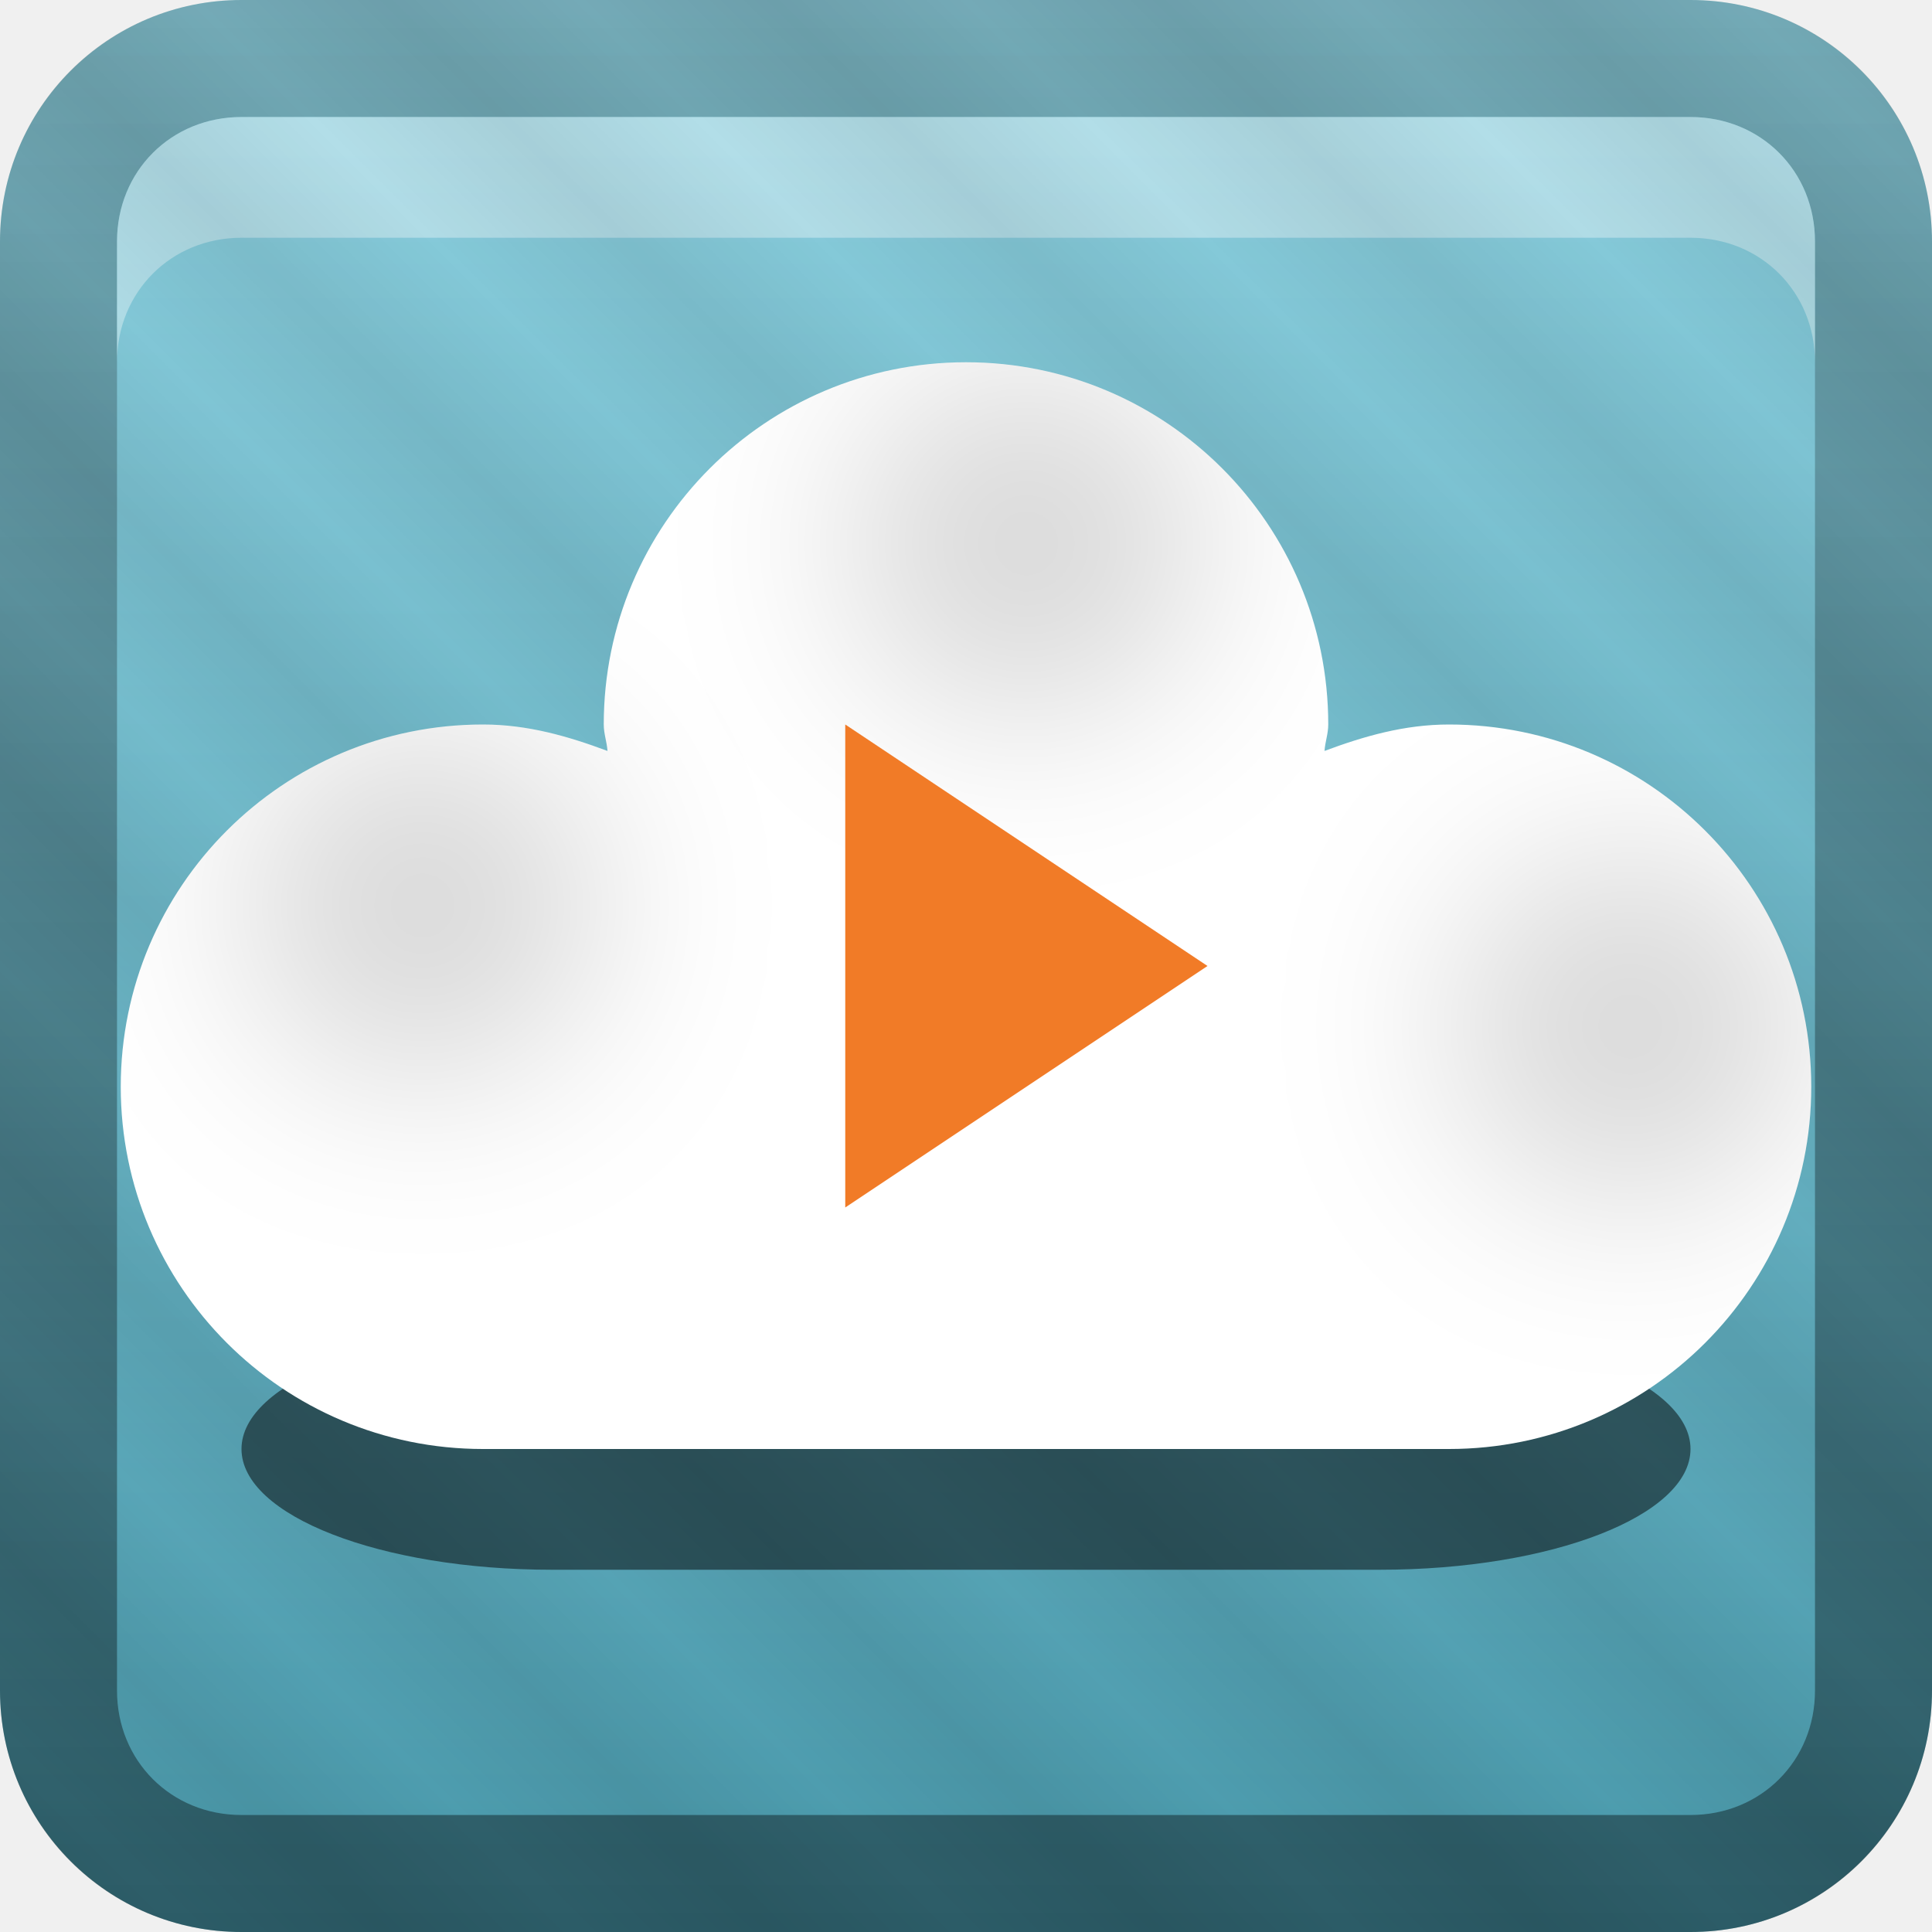
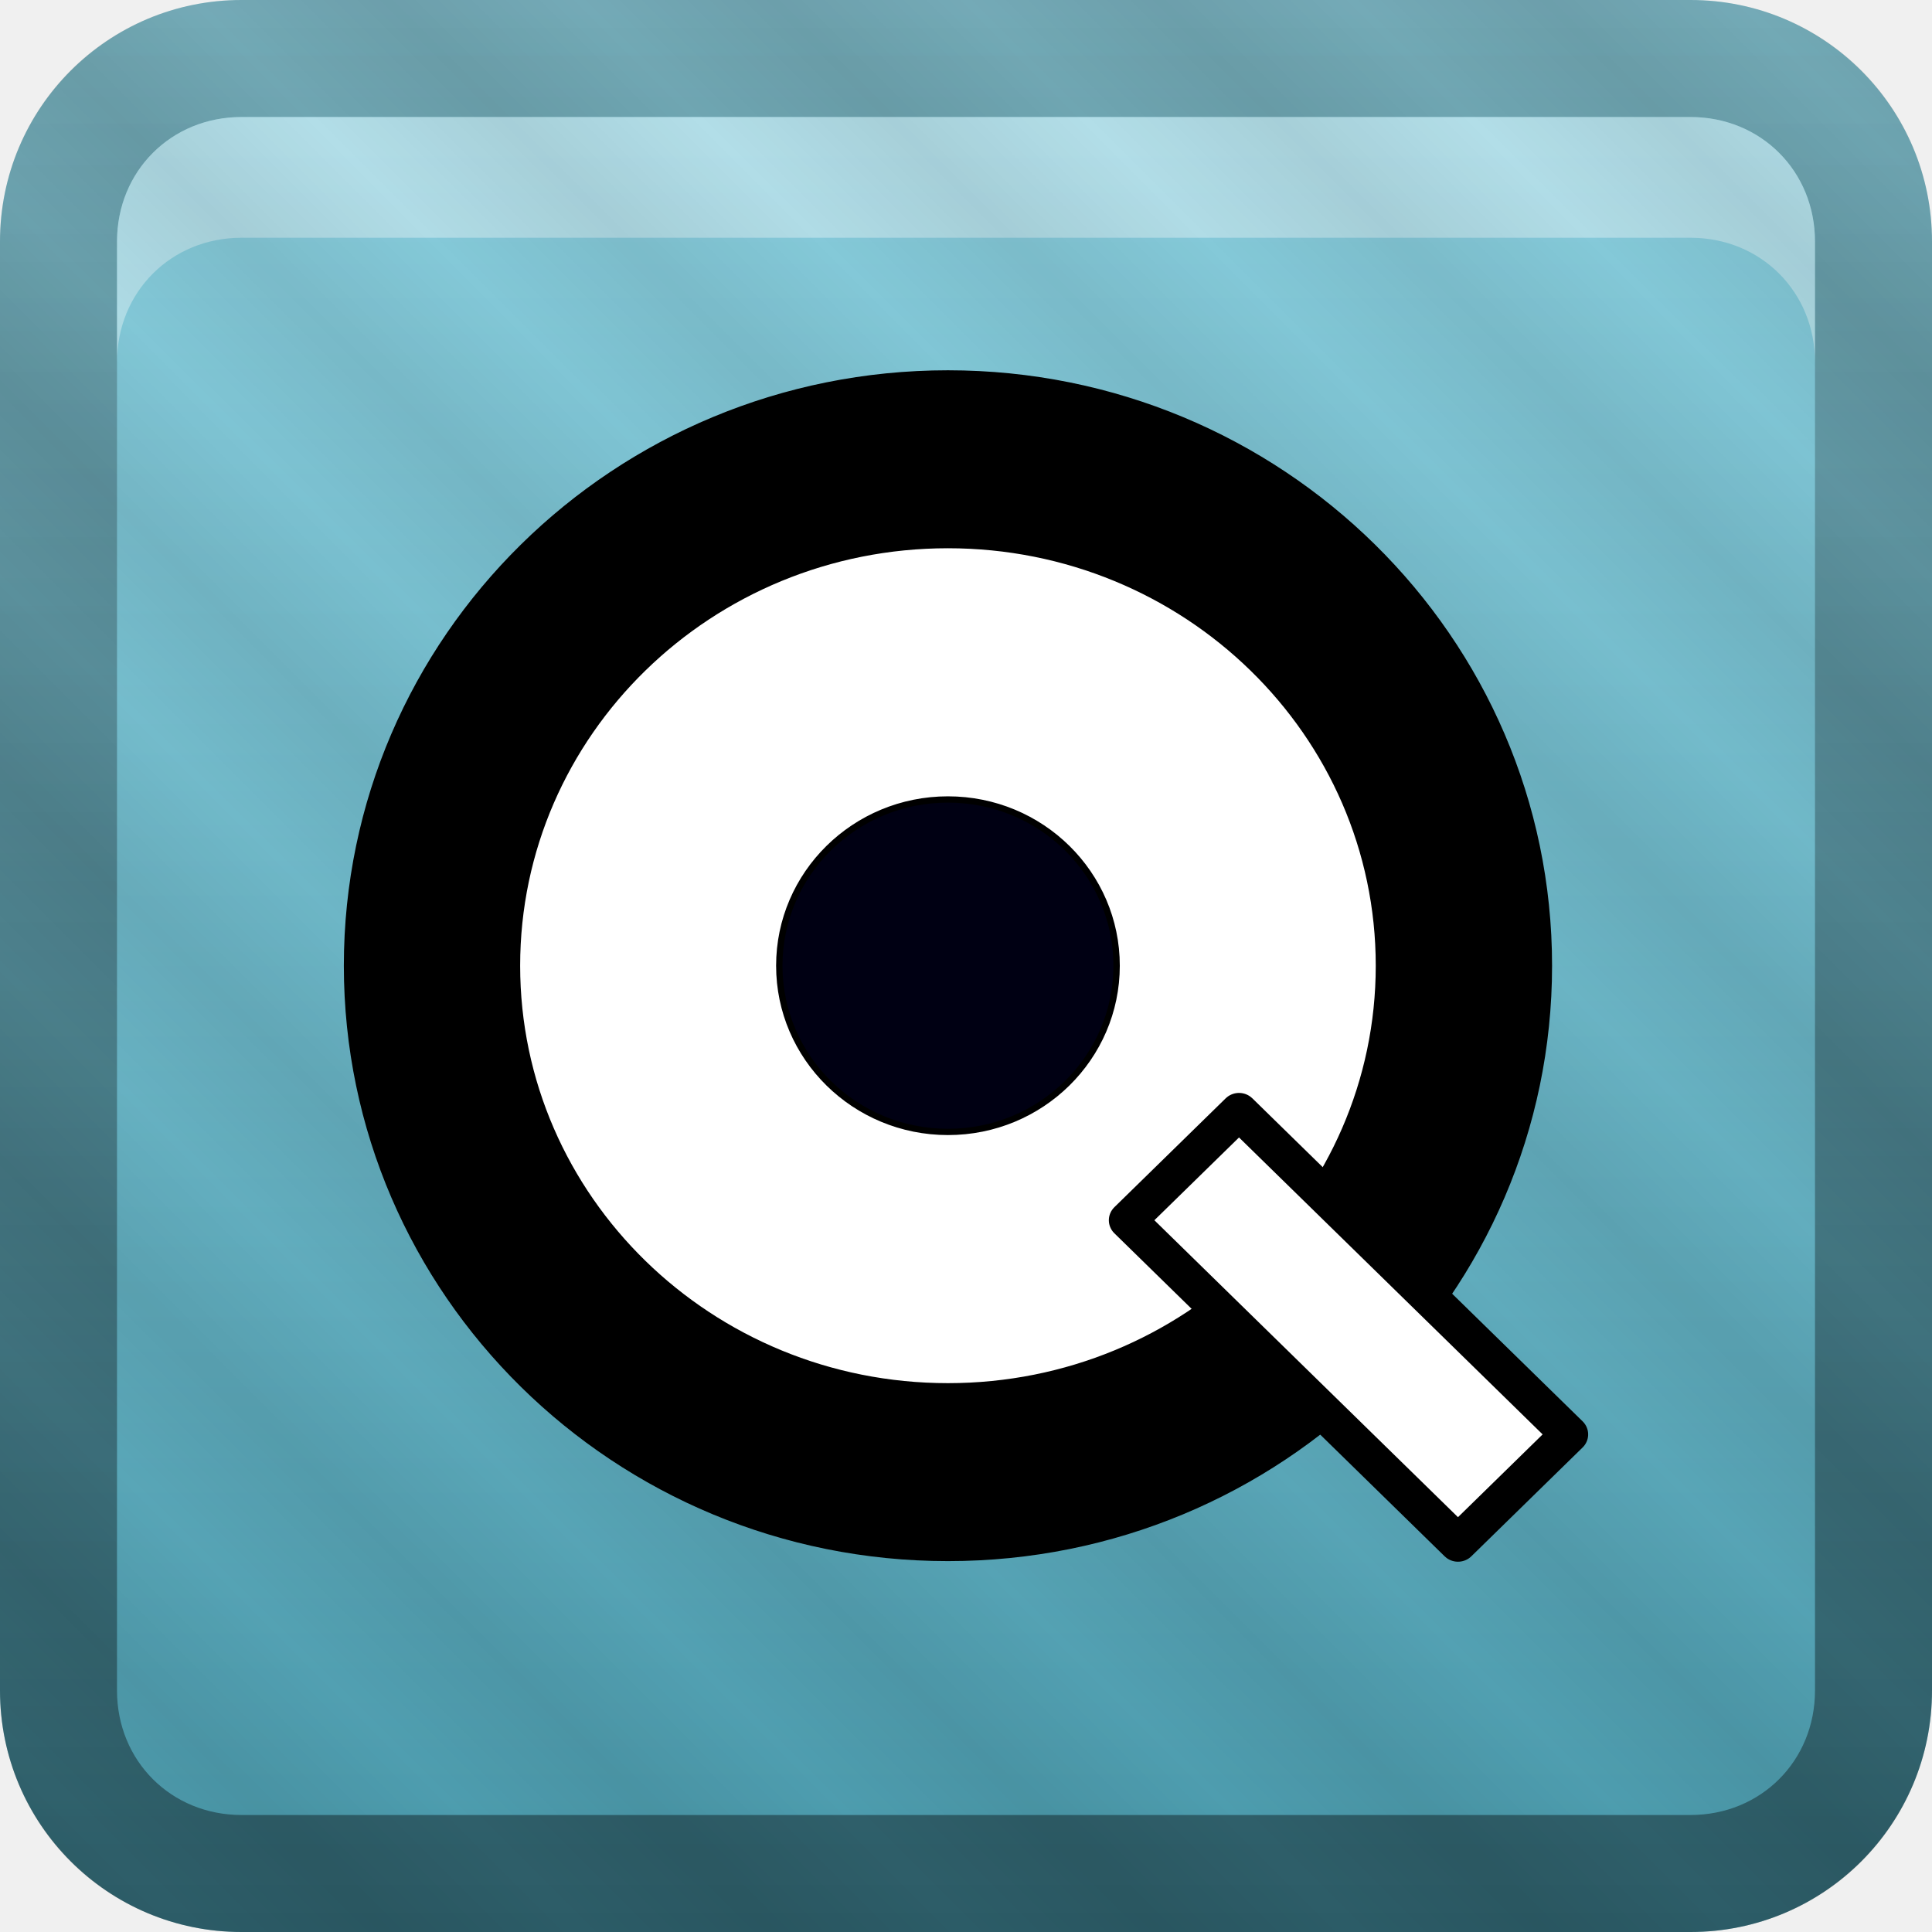
<svg xmlns="http://www.w3.org/2000/svg" xmlns:xlink="http://www.w3.org/1999/xlink" width="16" height="16" id="svg2408" version="1.0">
  <defs id="defs2410">
    <linearGradient id="linearGradient3943">
      <stop id="stop3945" offset="0" style="stop-color:#000000;stop-opacity:0.067;" />
      <stop id="stop3947" offset="1" style="stop-color:#000000;stop-opacity:0" />
    </linearGradient>
    <linearGradient id="linearGradient3931">
      <stop style="stop-color:#4999ab;stop-opacity:1" offset="0" id="stop3933" />
      <stop style="stop-color:#8dd0df;stop-opacity:1" offset="1" id="stop3935" />
    </linearGradient>
    <linearGradient id="ButtonShadow" gradientTransform="scale(1.005865,0.994169)" x1="45.448" y1="92.54" x2="45.448" y2="7.017" gradientUnits="userSpaceOnUse">
      <stop style="stop-color:#000000;stop-opacity:1;" offset="0" id="stop3750" />
      <stop style="stop-color:#000000;stop-opacity:0.588;" offset="1" id="stop3752" />
    </linearGradient>
    <linearGradient id="linearGradient3737">
      <stop style="stop-color:#ffffff;stop-opacity:1;" offset="0" id="stop3739" />
      <stop style="stop-color:#ffffff;stop-opacity:0;" offset="1" id="stop3741" />
    </linearGradient>
    <linearGradient id="linearGradient3700">
      <stop style="stop-color:#2176c5;stop-opacity:1;" offset="0" id="stop3702" />
      <stop style="stop-color:#68baf4;stop-opacity:1;" offset="1" id="stop3704" />
    </linearGradient>
-     <filter id="filter3794" x="-0.192" width="1.384" y="-0.192" height="1.384" color-interpolation-filters="sRGB">
-       <feGaussianBlur stdDeviation="5.28" id="feGaussianBlur3796" />
-     </filter>
    <linearGradient xlink:href="#linearGradient3737" id="linearGradient3613" x1="48" y1="20.221" x2="48" y2="138.661" gradientUnits="userSpaceOnUse" />
    <clipPath clipPathUnits="userSpaceOnUse" id="clipPath3613">
      <rect ry="6" rx="6" y="6" x="6" height="84" width="84" id="rect3615" style="fill:#ffffff;fill-opacity:1;fill-rule:nonzero;stroke:none" />
    </clipPath>
    <linearGradient id="ButtonShadow-0" gradientTransform="matrix(1.005865,0,0,0.994169,100,0)" x1="45.448" y1="92.54" x2="45.448" y2="7.017" gradientUnits="userSpaceOnUse">
      <stop style="stop-color:#000000;stop-opacity:1;" offset="0" id="stop3750-8" />
      <stop style="stop-color:#000000;stop-opacity:0.588;" offset="1" id="stop3752-5" />
    </linearGradient>
    <linearGradient xlink:href="#linearGradient3931" id="linearGradient3937" x1="-65.5" y1="68.75" x2="-66.25" y2="27.75" gradientUnits="userSpaceOnUse" />
    <clipPath clipPathUnits="userSpaceOnUse" id="clipPath4034">
      <path id="path4036" d="M 48,22 C 40.271,22 33.752,27.157 31.688,34.219 30.814,34.08 29.912,34 29,34 c -9.389,0 -17,7.611 -17,17 0,9.389 7.611,17 17,17 l 38,0 C 76.389,68 84,60.389 84,51 84,41.611 76.389,34 67,34 66.088,34 65.186,34.08 64.312,34.219 62.248,27.157 55.729,22 48,22 z" style="color:#000000;fill:#ffffff;fill-opacity:1;fill-rule:nonzero;stroke:none;stroke-width:2;marker:none;visibility:visible;display:inline;overflow:visible;enable-background:accumulate" />
    </clipPath>
    <linearGradient id="linearGradient3943-3">
      <stop id="stop3945-4" offset="0" style="stop-color:#000000;stop-opacity:0.067;" />
      <stop id="stop3947-7" offset="1" style="stop-color:#000000;stop-opacity:0" />
    </linearGradient>
    <linearGradient gradientTransform="translate(-6,-6)" y2="88" x2="8" y1="90" x1="6" spreadMethod="reflect" gradientUnits="userSpaceOnUse" id="linearGradient4064" xlink:href="#linearGradient3943-3" />
    <linearGradient id="linearGradient3943-6">
      <stop id="stop3945-1" offset="0" style="stop-color:#000000;stop-opacity:0.067;" />
      <stop id="stop3947-0" offset="1" style="stop-color:#000000;stop-opacity:0" />
    </linearGradient>
    <linearGradient gradientTransform="translate(-6,-6)" y2="89" x2="7" y1="90" x1="6" spreadMethod="reflect" gradientUnits="userSpaceOnUse" id="linearGradient4097" xlink:href="#linearGradient3943-6" />
    <linearGradient id="linearGradient3943-9">
      <stop id="stop3945-5" offset="0" style="stop-color:#000000;stop-opacity:0.067;" />
      <stop id="stop3947-04" offset="1" style="stop-color:#000000;stop-opacity:0" />
    </linearGradient>
    <linearGradient gradientTransform="translate(-6,-6)" y2="88" x2="8" y1="90" x1="6" spreadMethod="reflect" gradientUnits="userSpaceOnUse" id="linearGradient3075" xlink:href="#linearGradient3943-9" />
    <linearGradient id="linearGradient3943-94">
      <stop id="stop3945-9" offset="0" style="stop-color:#000000;stop-opacity:0.067;" />
      <stop id="stop3947-09" offset="1" style="stop-color:#000000;stop-opacity:0" />
    </linearGradient>
    <linearGradient gradientTransform="translate(-6,-6)" y2="87" x2="9" y1="90" x1="6" spreadMethod="reflect" gradientUnits="userSpaceOnUse" id="linearGradient3108" xlink:href="#linearGradient3943-94" />
    <linearGradient id="linearGradient3943-7">
      <stop id="stop3945-6" offset="0" style="stop-color:#000000;stop-opacity:0.067;" />
      <stop id="stop3947-73" offset="1" style="stop-color:#000000;stop-opacity:0" />
    </linearGradient>
    <linearGradient gradientTransform="translate(-6,-6)" y2="89" x2="7" y1="90" x1="6" spreadMethod="reflect" gradientUnits="userSpaceOnUse" id="linearGradient3141" xlink:href="#linearGradient3943-7" />
    <clipPath clipPathUnits="userSpaceOnUse" id="clipPath2849">
      <rect ry="2" rx="2" y="1" x="1" height="20" width="20" id="rect2851" style="fill:#ffffff;fill-opacity:1;fill-rule:evenodd;stroke:none;display:inline" />
    </clipPath>
-     <filter color-interpolation-filters="sRGB" id="filter3194" x="-0.18" width="1.36" y="-0.18" height="1.36">
-       <feGaussianBlur stdDeviation="1.2" id="feGaussianBlur3196" />
-     </filter>
    <linearGradient id="linearGradient3327">
      <stop style="stop-color:#000000;stop-opacity:1;" offset="0" id="stop3330" />
      <stop style="stop-color:#000000;stop-opacity:0;" offset="1" id="stop3333" />
    </linearGradient>
    <linearGradient id="ButtonColor" x1="10.32" y1="21" x2="10.32" y2="0.999" gradientUnits="userSpaceOnUse">
      <stop style="stop-color:#29669f;stop-opacity:1;" offset="0" id="stop3189" />
      <stop style="stop-color:#88b6e0;stop-opacity:1;" offset="1" id="stop3191" />
    </linearGradient>
    <clipPath clipPathUnits="userSpaceOnUse" id="clipPath2849-8">
      <rect ry="2" rx="2" y="1" x="1" height="20" width="20" id="rect2851-0" style="fill:#ffffff;fill-opacity:1;fill-rule:evenodd;stroke:none;display:inline" />
    </clipPath>
-     <filter color-interpolation-filters="sRGB" id="filter3194-4" x="-0.18" width="1.36" y="-0.18" height="1.36">
-       <feGaussianBlur stdDeviation="1.2" id="feGaussianBlur3196-2" />
-     </filter>
    <linearGradient xlink:href="#ButtonColor-1" id="linearGradient3181-3" x1="-3.061" y1="27.258" x2="-3.061" y2="7.254" gradientUnits="userSpaceOnUse" gradientTransform="translate(11.11937,67.7418)" />
    <linearGradient id="ButtonColor-1" x1="10.32" y1="21" x2="10.32" y2="0.999" gradientUnits="userSpaceOnUse">
      <stop style="stop-color:#29669f;stop-opacity:1;" offset="0" id="stop3189-4" />
      <stop style="stop-color:#88b6e0;stop-opacity:1;" offset="1" id="stop3191-6" />
    </linearGradient>
    <linearGradient xlink:href="#linearGradient3327" id="linearGradient3291" gradientUnits="userSpaceOnUse" x1="11.375" y1="22" x2="11.375" y2="-9.817" />
    <linearGradient xlink:href="#linearGradient3931-9" id="linearGradient3325-0" gradientUnits="userSpaceOnUse" gradientTransform="matrix(0.2380952,0,0,0.2380952,-0.4285714,73.57143)" x1="48" y1="90" x2="48" y2="5.988" />
    <linearGradient id="linearGradient3931-9">
      <stop style="stop-color:#4999ab;stop-opacity:1" offset="0" id="stop3933-7" />
      <stop style="stop-color:#8dd0df;stop-opacity:1" offset="1" id="stop3935-5" />
    </linearGradient>
    <linearGradient y2="5.988" x2="48" y1="90" x1="48" gradientTransform="matrix(0.2380952,0,0,0.2380952,-1.428571,-1.428572)" gradientUnits="userSpaceOnUse" id="linearGradient3342" xlink:href="#linearGradient3931-9" />
    <linearGradient xlink:href="#linearGradient3943-8" id="linearGradient3321-8" gradientUnits="userSpaceOnUse" gradientTransform="matrix(0.2380952,0,0,0.2380952,-0.428571,73.57143)" spreadMethod="reflect" x1="6" y1="90" x2="10.2" y2="85.8" />
    <linearGradient id="linearGradient3943-8">
      <stop id="stop3945-58" offset="0" style="stop-color:#000000;stop-opacity:0.067;" />
      <stop id="stop3947-4" offset="1" style="stop-color:#000000;stop-opacity:0" />
    </linearGradient>
    <linearGradient y2="89" x2="7" y1="90" x1="6" spreadMethod="reflect" gradientTransform="matrix(0.2380952,0,0,0.2380952,-1.428571,-1.428572)" gradientUnits="userSpaceOnUse" id="linearGradient3377" xlink:href="#linearGradient3943-8" />
    <linearGradient id="linearGradient3943-8-1">
      <stop id="stop3945-58-3" offset="0" style="stop-color:#000000;stop-opacity:0.067;" />
      <stop id="stop3947-4-8" offset="1" style="stop-color:#000000;stop-opacity:0" />
    </linearGradient>
    <linearGradient y2="85.8" x2="10.2" y1="90" x1="6" spreadMethod="reflect" gradientTransform="matrix(0.2380952,0,0,0.2380952,-1.428571,-1.428572)" gradientUnits="userSpaceOnUse" id="linearGradient3410" xlink:href="#linearGradient3943-8-1" />
    <linearGradient xlink:href="#linearGradient3943-8-0" id="linearGradient3321-8-3" gradientUnits="userSpaceOnUse" gradientTransform="matrix(0.2380952,0,0,0.2380952,-0.428571,147.5714)" spreadMethod="reflect" x1="6" y1="90" x2="10.2" y2="85.8" />
    <linearGradient id="linearGradient3943-8-0">
      <stop id="stop3945-58-0" offset="0" style="stop-color:#000000;stop-opacity:0.067;" />
      <stop id="stop3947-4-4" offset="1" style="stop-color:#000000;stop-opacity:0" />
    </linearGradient>
    <linearGradient y2="85.8" x2="10.2" y1="90" x1="6" spreadMethod="reflect" gradientTransform="matrix(0.2380952,0,0,0.2380952,-1.428571,-1.428572)" gradientUnits="userSpaceOnUse" id="linearGradient4233" xlink:href="#linearGradient3943-8-0" />
    <clipPath clipPathUnits="userSpaceOnUse" id="clipPath4302">
      <path id="path4304" d="M 11,79 C 9.067,79 7.467,80.365 7.094,82.188 6.745,82.088 6.381,82 6,82 c -2.209,0 -4,1.791 -4,4 0,2.209 1.791,4 4,4 l 10,0 c 2.209,0 4,-1.791 4,-4 0,-2.209 -1.791,-4 -4,-4 -0.381,0 -0.745,0.088 -1.094,0.188 C 14.533,80.365 12.933,79 11,79 z" style="color:#000000;fill:#ffffff;fill-opacity:1;fill-rule:nonzero;stroke:none;stroke-width:1;marker:none;visibility:visible;display:inline;overflow:visible;enable-background:accumulate" />
    </clipPath>
-     <filter id="filter4318" x="-0.6" width="2.2" y="-0.6" height="2.2" color-interpolation-filters="sRGB">
-       <feGaussianBlur stdDeviation="1" id="feGaussianBlur4320" />
-     </filter>
-     <filter id="filter4322" x="-0.6" width="2.2" y="-0.6" height="2.2" color-interpolation-filters="sRGB">
-       <feGaussianBlur stdDeviation="1" id="feGaussianBlur4324" />
-     </filter>
-     <filter id="filter4326" x="-0.6" width="2.2" y="-0.6" height="2.2" color-interpolation-filters="sRGB">
-       <feGaussianBlur stdDeviation="1" id="feGaussianBlur4328" />
-     </filter>
    <linearGradient xlink:href="#ButtonColor-6" id="linearGradient3204" x1="1" y1="9" x2="15" y2="9" gradientUnits="userSpaceOnUse" gradientTransform="translate(-17,-2)" />
    <linearGradient id="ButtonColor-6" x1="10.32" y1="21" x2="10.32" y2="0.999" gradientUnits="userSpaceOnUse">
      <stop style="stop-color:#29669f;stop-opacity:1;" offset="0" id="stop3189-43" />
      <stop style="stop-color:#88b6e0;stop-opacity:1;" offset="1" id="stop3191-5" />
    </linearGradient>
    <linearGradient xlink:href="#linearGradient3327-3" id="linearGradient3629" x1="0" y1="8" x2="29.017" y2="8" gradientUnits="userSpaceOnUse" gradientTransform="matrix(0,-1,1,0,0,96)" />
    <linearGradient id="linearGradient3327-3">
      <stop style="stop-color:#000000;stop-opacity:1;" offset="0" id="stop3330-7" />
      <stop style="stop-color:#000000;stop-opacity:0;" offset="1" id="stop3333-3" />
    </linearGradient>
    <linearGradient y2="9" x2="15" y1="9" x1="1" gradientTransform="translate(-97,-2)" gradientUnits="userSpaceOnUse" id="linearGradient3059" xlink:href="#ButtonColor-6" />
    <linearGradient xlink:href="#linearGradient3931-9" id="linearGradient4417" gradientUnits="userSpaceOnUse" gradientTransform="matrix(0.2380952,0,0,0.2380952,-0.4285714,73.57143)" x1="48" y1="90" x2="48" y2="5.988" />
    <linearGradient xlink:href="#linearGradient3943-8" id="linearGradient4419" gradientUnits="userSpaceOnUse" gradientTransform="matrix(0.2380952,0,0,0.2380952,-0.428571,73.57143)" spreadMethod="reflect" x1="6" y1="90" x2="10.2" y2="85.8" />
    <linearGradient xlink:href="#linearGradient3943-8-0" id="linearGradient4421" gradientUnits="userSpaceOnUse" gradientTransform="matrix(0.2380952,0,0,0.2380952,-0.428571,147.5714)" spreadMethod="reflect" x1="6" y1="90" x2="10.2" y2="85.8" />
    <linearGradient xlink:href="#linearGradient3931-9-7" id="linearGradient4417-3" gradientUnits="userSpaceOnUse" gradientTransform="matrix(0.2380952,0,0,0.2380952,-0.4285714,73.57143)" x1="48" y1="90" x2="48" y2="5.988" />
    <linearGradient id="linearGradient3931-9-7">
      <stop style="stop-color:#4999ab;stop-opacity:1" offset="0" id="stop3933-7-1" />
      <stop style="stop-color:#8dd0df;stop-opacity:1" offset="1" id="stop3935-5-2" />
    </linearGradient>
    <linearGradient y2="5.988" x2="48" y1="90" x1="48" gradientTransform="matrix(0.1904762,0,0,0.1904762,-1.142857,78.85714)" gradientUnits="userSpaceOnUse" id="linearGradient4438" xlink:href="#linearGradient3931-9-7" />
    <linearGradient xlink:href="#linearGradient3931-9-70" id="linearGradient4417-5" gradientUnits="userSpaceOnUse" gradientTransform="matrix(0.2380952,0,0,0.2380952,-0.4285714,73.57143)" x1="-401.4" y1="-275.4" x2="-334.2" y2="-275.4" />
    <linearGradient id="linearGradient3931-9-70">
      <stop style="stop-color:#4999ab;stop-opacity:1" offset="0" id="stop3933-7-2" />
      <stop style="stop-color:#8dd0df;stop-opacity:1" offset="1" id="stop3935-5-6" />
    </linearGradient>
    <linearGradient y2="5.988" x2="48" y1="90" x1="48" gradientTransform="matrix(0.1904762,0,0,0.1904762,-1.142857,-1.142858)" gradientUnits="userSpaceOnUse" id="linearGradient4438-0" xlink:href="#linearGradient3931-9-70" />
    <linearGradient id="linearGradient3943-8-7">
      <stop id="stop3945-58-1" offset="0" style="stop-color:#000000;stop-opacity:0.067;" />
      <stop id="stop3947-4-84" offset="1" style="stop-color:#000000;stop-opacity:0" />
    </linearGradient>
    <linearGradient y2="85.8" x2="10.2" y1="90" x1="6" spreadMethod="reflect" gradientTransform="matrix(0.1904762,0,0,0.1904762,-1.142857,-1.142858)" gradientUnits="userSpaceOnUse" id="linearGradient4488" xlink:href="#linearGradient3943-8-7" />
    <linearGradient xlink:href="#linearGradient3943-8-8" id="linearGradient4419-6" gradientUnits="userSpaceOnUse" gradientTransform="matrix(0.2380952,0,0,0.2380952,-0.428571,73.57143)" spreadMethod="reflect" x1="1.8" y1="94.2" x2="6" y2="90" />
    <linearGradient id="linearGradient3943-8-8">
      <stop id="stop3945-58-9" offset="0" style="stop-color:#000000;stop-opacity:0.067;" />
      <stop id="stop3947-4-6" offset="1" style="stop-color:#000000;stop-opacity:0" />
    </linearGradient>
    <linearGradient y2="85.8" x2="10.2" y1="90" x1="6" spreadMethod="reflect" gradientTransform="matrix(0.1904762,0,0,0.1904762,-1.142857,-1.142858)" gradientUnits="userSpaceOnUse" id="linearGradient4488-3" xlink:href="#linearGradient3943-8-8" />
    <linearGradient xlink:href="#linearGradient3943-8-0" id="linearGradient4525" gradientUnits="userSpaceOnUse" gradientTransform="matrix(0.1904762,0,0,0.1904762,-1.142857,138.0571)" spreadMethod="reflect" x1="6" y1="90" x2="10.2" y2="85.8" />
    <linearGradient xlink:href="#linearGradient3943-8" id="linearGradient4534" gradientUnits="userSpaceOnUse" gradientTransform="matrix(0.1904762,0,0,0.1904762,-1.142857,78.85714)" spreadMethod="reflect" x1="6" y1="90" x2="10.2" y2="85.8" />
-     <filter id="filter4554" x="-0.6" width="2.2" y="-0.6" height="2.2">
-       <feGaussianBlur stdDeviation="1.5" id="feGaussianBlur4556" />
-     </filter>
-     <filter id="filter4558" x="-0.6" width="2.2" y="-0.6" height="2.2">
-       <feGaussianBlur stdDeviation="1.5" id="feGaussianBlur4560" />
-     </filter>
-     <filter id="filter4562" x="-0.6" width="2.2" y="-0.6" height="2.2">
-       <feGaussianBlur stdDeviation="1.5" id="feGaussianBlur4564" />
-     </filter>
    <clipPath clipPathUnits="userSpaceOnUse" id="clipPath4573">
      <path id="path4575" d="m 8,83 c -1.657,0 -3,1.343 -3,3 0,0.077 0.026,0.144 0.031,0.219 C 4.704,86.097 4.369,86 4,86 c -1.657,0 -3,1.343 -3,3 0,1.657 1.343,3 3,3 l 8,0 c 1.657,0 3,-1.343 3,-3 0,-1.657 -1.343,-3 -3,-3 -0.369,0 -0.704,0.097 -1.031,0.219 C 10.974,86.144 11,86.077 11,86 11,84.343 9.657,83 8,83 z" style="color:#000000;fill:#ffffff;fill-opacity:1;fill-rule:nonzero;stroke:none;stroke-width:0.8;marker:none;visibility:visible;display:inline;overflow:visible;enable-background:accumulate" />
    </clipPath>
  </defs>
  <g id="layer1" transform="translate(0,-80)" style="display:inline">
    <rect ry="2" rx="2" y="0" x="-96" height="16" width="16" id="rect3196" style="fill:url(#linearGradient4417-5);fill-opacity:1;fill-rule:nonzero;stroke:none;display:inline;color:#000000;stroke-width:0.8;marker:none;visibility:visible;overflow:visible;enable-background:accumulate" transform="matrix(0,-1,1,0,0,0)" />
    <path style="opacity:0.4;fill:url(#linearGradient3629);fill-opacity:1;fill-rule:nonzero;stroke:none;display:inline" d="m 0,94 c 0,1.108 0.892,2 2,2 l 12,0 c 1.108,0 2,-0.892 2,-2 l 0,-12 c 0,-1.108 -0.892,-2 -2,-2 L 2,80 c -1.108,0 -2,0.892 -2,2 l 0,12 z m 0.969,0 0,-12 c 0,-0.583 0.448,-1.031 1.031,-1.031 l 12,0 c 0.583,0 1.031,0.448 1.031,1.031 l 0,12 c 0,0.583 -0.448,1.031 -1.031,1.031 l -12,0 C 1.417,95.031 0.969,94.583 0.969,94 z" id="rect2835" />
    <path id="path2843" d="m 2,80.969 c -0.583,0 -1.031,0.448 -1.031,1.031 l 0,1 c 0,-0.583 0.448,-1.031 1.031,-1.031 l 12,0 c 0.583,0 1.031,0.448 1.031,1.031 l 0,-1 c 0,-0.583 -0.448,-1.031 -1.031,-1.031 l -12,0 z" style="opacity:0.35;fill:#ffffff;fill-opacity:1;fill-rule:nonzero;stroke:none;display:inline" />
    <rect ry="2" rx="2" y="80" x="0" height="16" width="16" id="rect3360" style="color:#000000;fill:url(#linearGradient4534);fill-opacity:1;fill-rule:nonzero;stroke:none;marker:none;visibility:visible;display:inline;overflow:visible;enable-background:accumulate" />
-     <path id="path4552" d="m 8,90 c -1.42,0 -2.571,0.448 -2.571,1 0,0.026 0.022,0.048 0.027,0.073 C 5.175,91.032 4.888,91 4.571,91 3.151,91 2,91.448 2,92 c 0,0.552 1.151,1 2.571,1 l 6.857,0 C 12.849,93 14,92.552 14,92 c 0,-0.552 -1.151,-1 -2.571,-1 -0.317,0 -0.604,0.032 -0.884,0.073 0.005,-0.025 0.027,-0.047 0.027,-0.073 0,-0.552 -1.151,-1 -2.571,-1 z" style="color:#000000;fill:#000000;fill-opacity:1;fill-rule:nonzero;stroke:none;stroke-width:0.8;marker:none;visibility:visible;display:inline;overflow:visible;enable-background:accumulate;opacity:0.5" />
-     <path style="color:#000000;fill:#ffffff;fill-opacity:1;fill-rule:nonzero;stroke:none;stroke-width:0.8;marker:none;visibility:visible;display:inline;overflow:visible;enable-background:accumulate" d="m 8,83 c -1.657,0 -3,1.343 -3,3 0,0.077 0.026,0.144 0.031,0.219 C 4.704,86.097 4.369,86 4,86 c -1.657,0 -3,1.343 -3,3 0,1.657 1.343,3 3,3 l 8,0 c 1.657,0 3,-1.343 3,-3 0,-1.657 -1.343,-3 -3,-3 -0.369,0 -0.704,0.097 -1.031,0.219 C 10.974,86.144 11,86.077 11,86 11,84.343 9.657,83 8,83 z" id="path4537" />
-     <g id="g4566" clip-path="url(#clipPath4573)">
-       <path style="color:#000000;fill:#000000;fill-opacity:1;fill-rule:nonzero;stroke:none;stroke-width:0.8;marker:none;visibility:visible;display:inline;overflow:visible;enable-background:accumulate;opacity:0.15;filter:url(#filter4554)" id="path4543" d="M 7,9 A 3,3 0 1 1 1,9 3,3 0 1 1 7,9 z" transform="matrix(0.5,0,0,0.5,1.5,83)" />
-       <path transform="matrix(0.5,0,0,0.5,6.5,80)" d="M 7,9 A 3,3 0 1 1 1,9 3,3 0 1 1 7,9 z" id="path4545" style="color:#000000;fill:#000000;fill-opacity:1;fill-rule:nonzero;stroke:none;stroke-width:0.8;marker:none;visibility:visible;display:inline;overflow:visible;enable-background:accumulate;opacity:0.15;filter:url(#filter4558)" />
-       <path style="color:#000000;fill:#000000;fill-opacity:1;fill-rule:nonzero;stroke:none;stroke-width:0.8;marker:none;visibility:visible;display:inline;overflow:visible;enable-background:accumulate;opacity:0.15;filter:url(#filter4562)" id="path4547" d="M 7,9 A 3,3 0 1 1 1,9 3,3 0 1 1 7,9 z" transform="matrix(0.5,0,0,0.5,11.5,84)" />
+     <g id="g961-6" transform="matrix(0.05280485,0,0,0.05204476,23.60362,86.00919)" style="display:inline">
+       <circle style="fill:#000000;fill-opacity:1;stroke:#000000;stroke-width:3.32" id="path928" cx="-298.326" cy="38.204" r="93.085" />
+       <ellipse style="fill:#ffffff;fill-opacity:1;stroke:#000000;stroke-width:0.883" id="path943-2" cx="-298.326" cy="38.204" rx="67.535" ry="66.868" />
+       <circle style="fill:#000013;fill-opacity:1;stroke:#000000" id="path947-1" cx="-298.326" cy="38.204" r="26.451" />
+       <rect style="fill:#ffffff;fill-opacity:1;stroke:#000000;stroke-width:5.893;stroke-linejoin:round;stroke-miterlimit:4;stroke-dasharray:none" id="rect953-7" width="72.975" height="24.594" x="-134.412" y="221.559" transform="matrix(0.7098278,0.7043753,-0.7098278,0.7043753,0,0)" ry="0" />
    </g>
-     <path style="fill:#f17b27;fill-opacity:1;stroke:none" d="M 7,86 10,88 7,90 z" id="path3977" />
  </g>
</svg>
